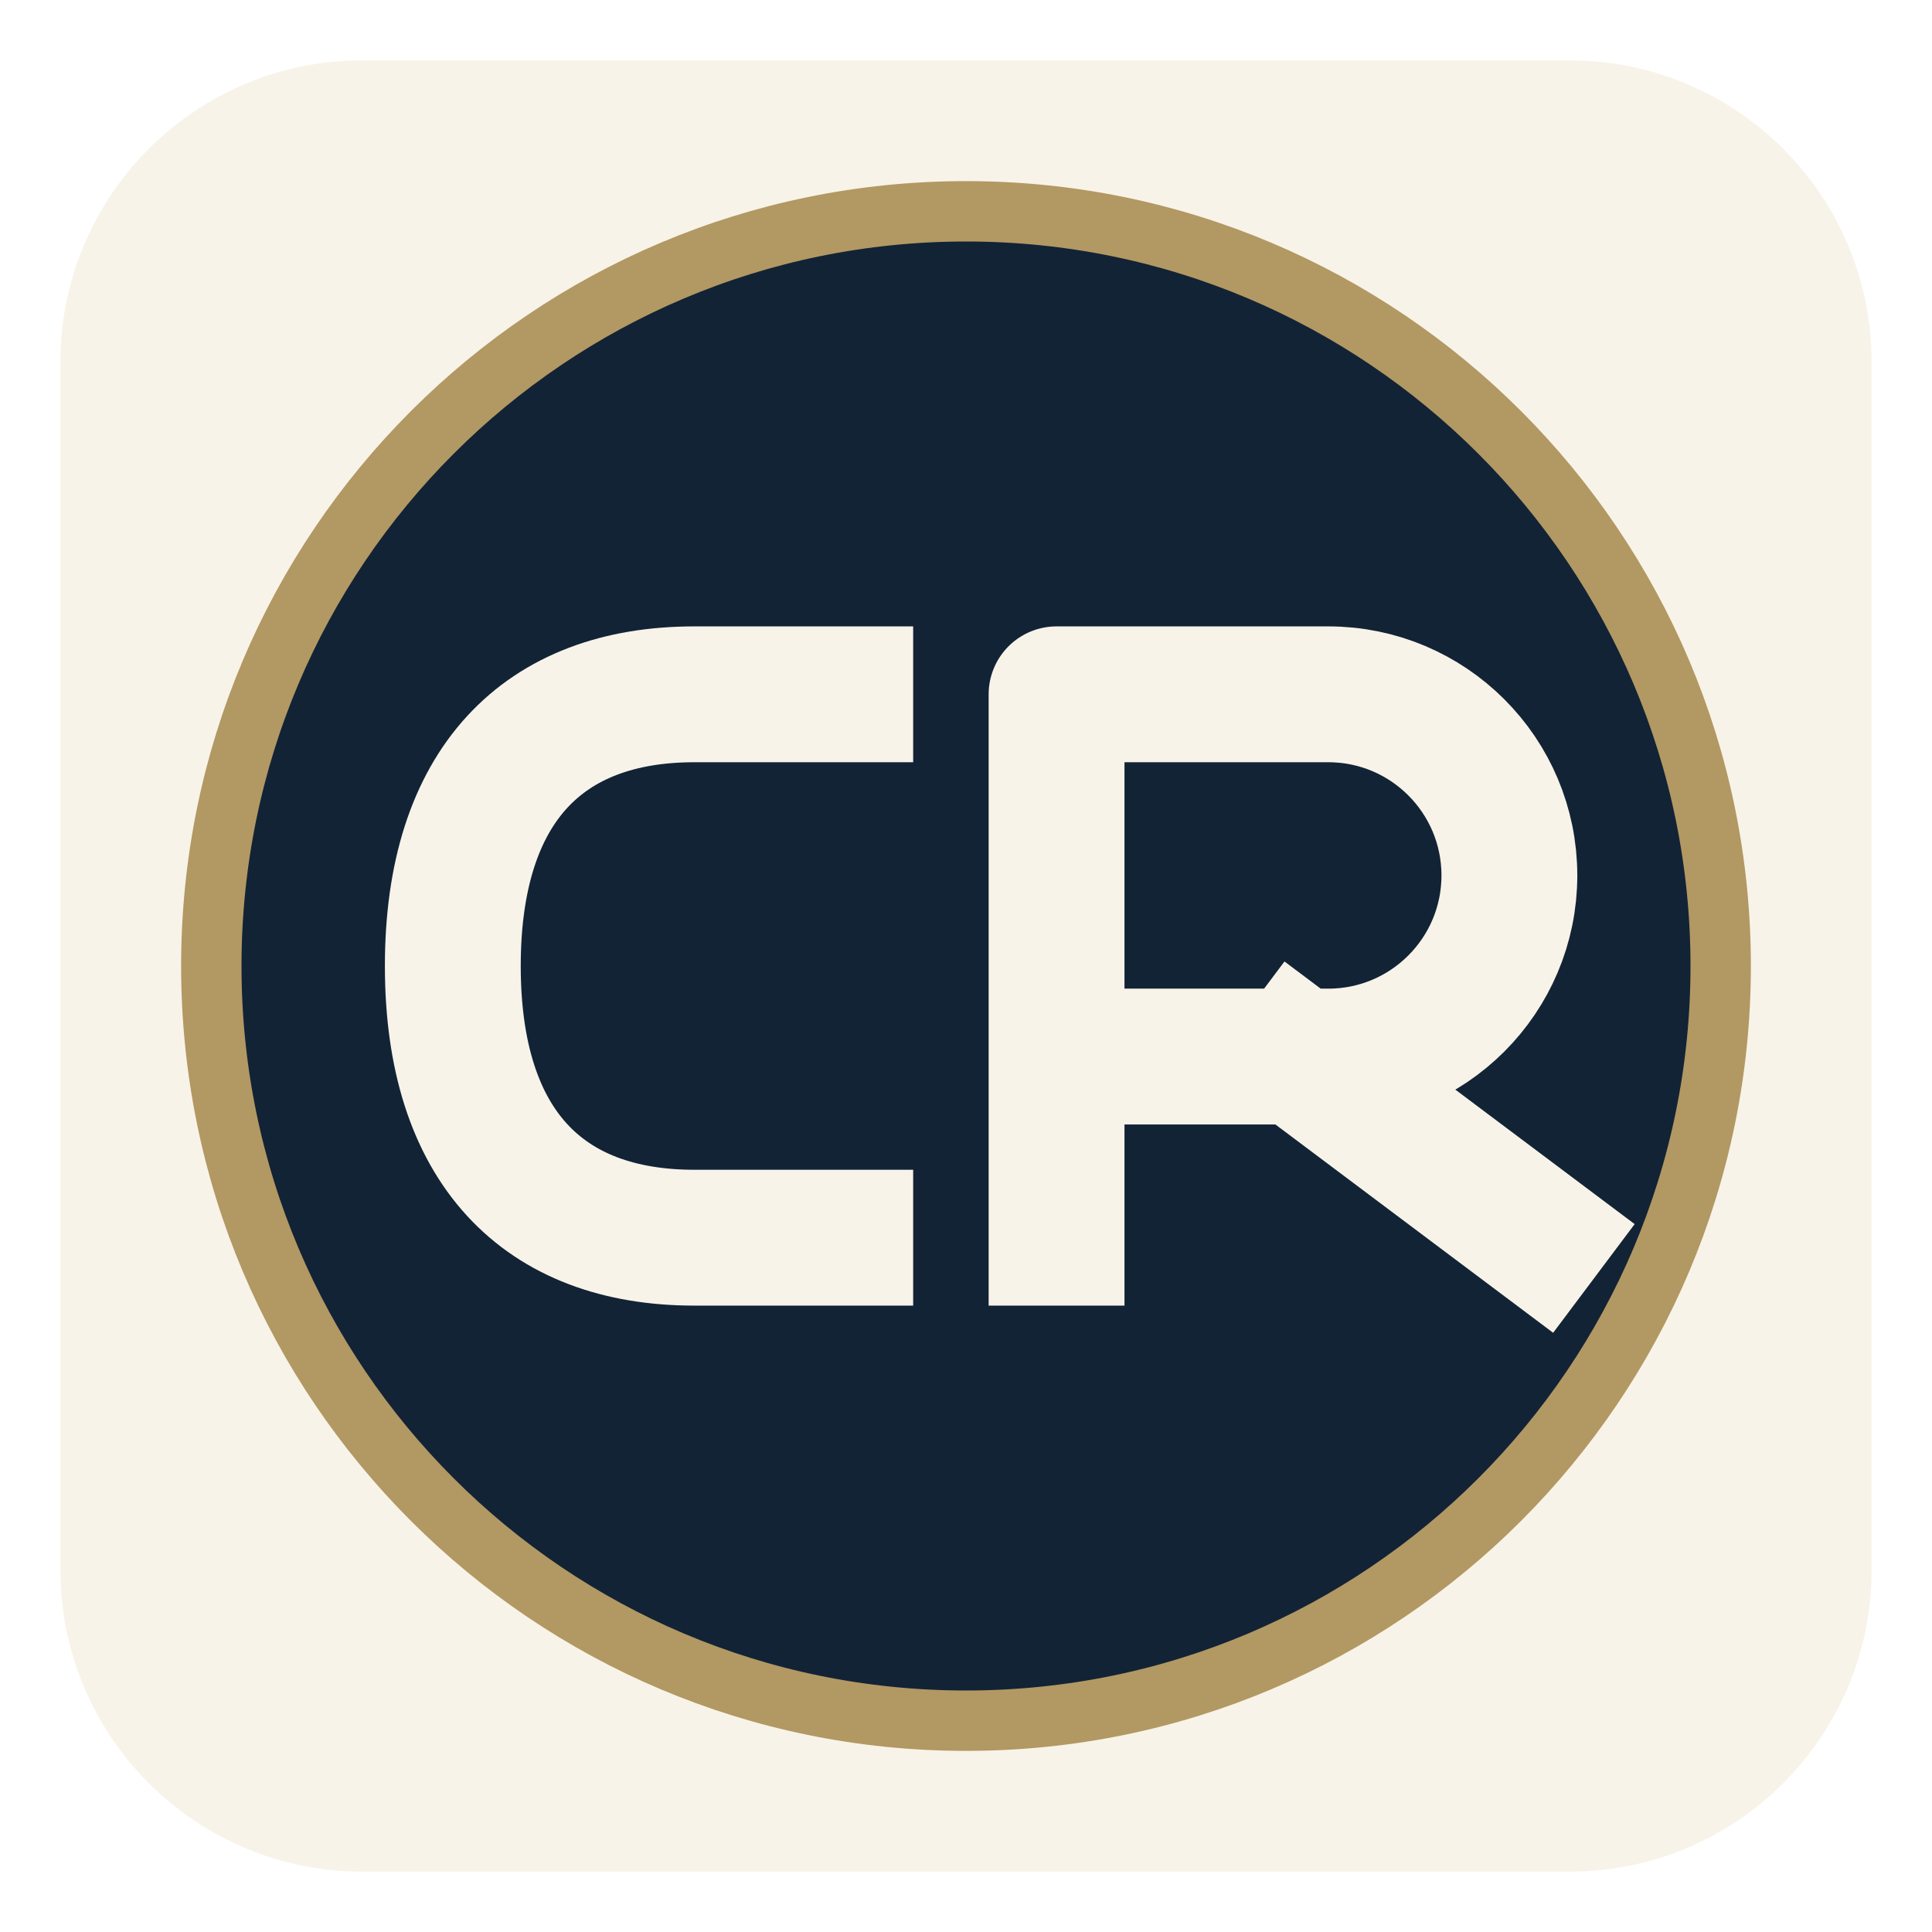
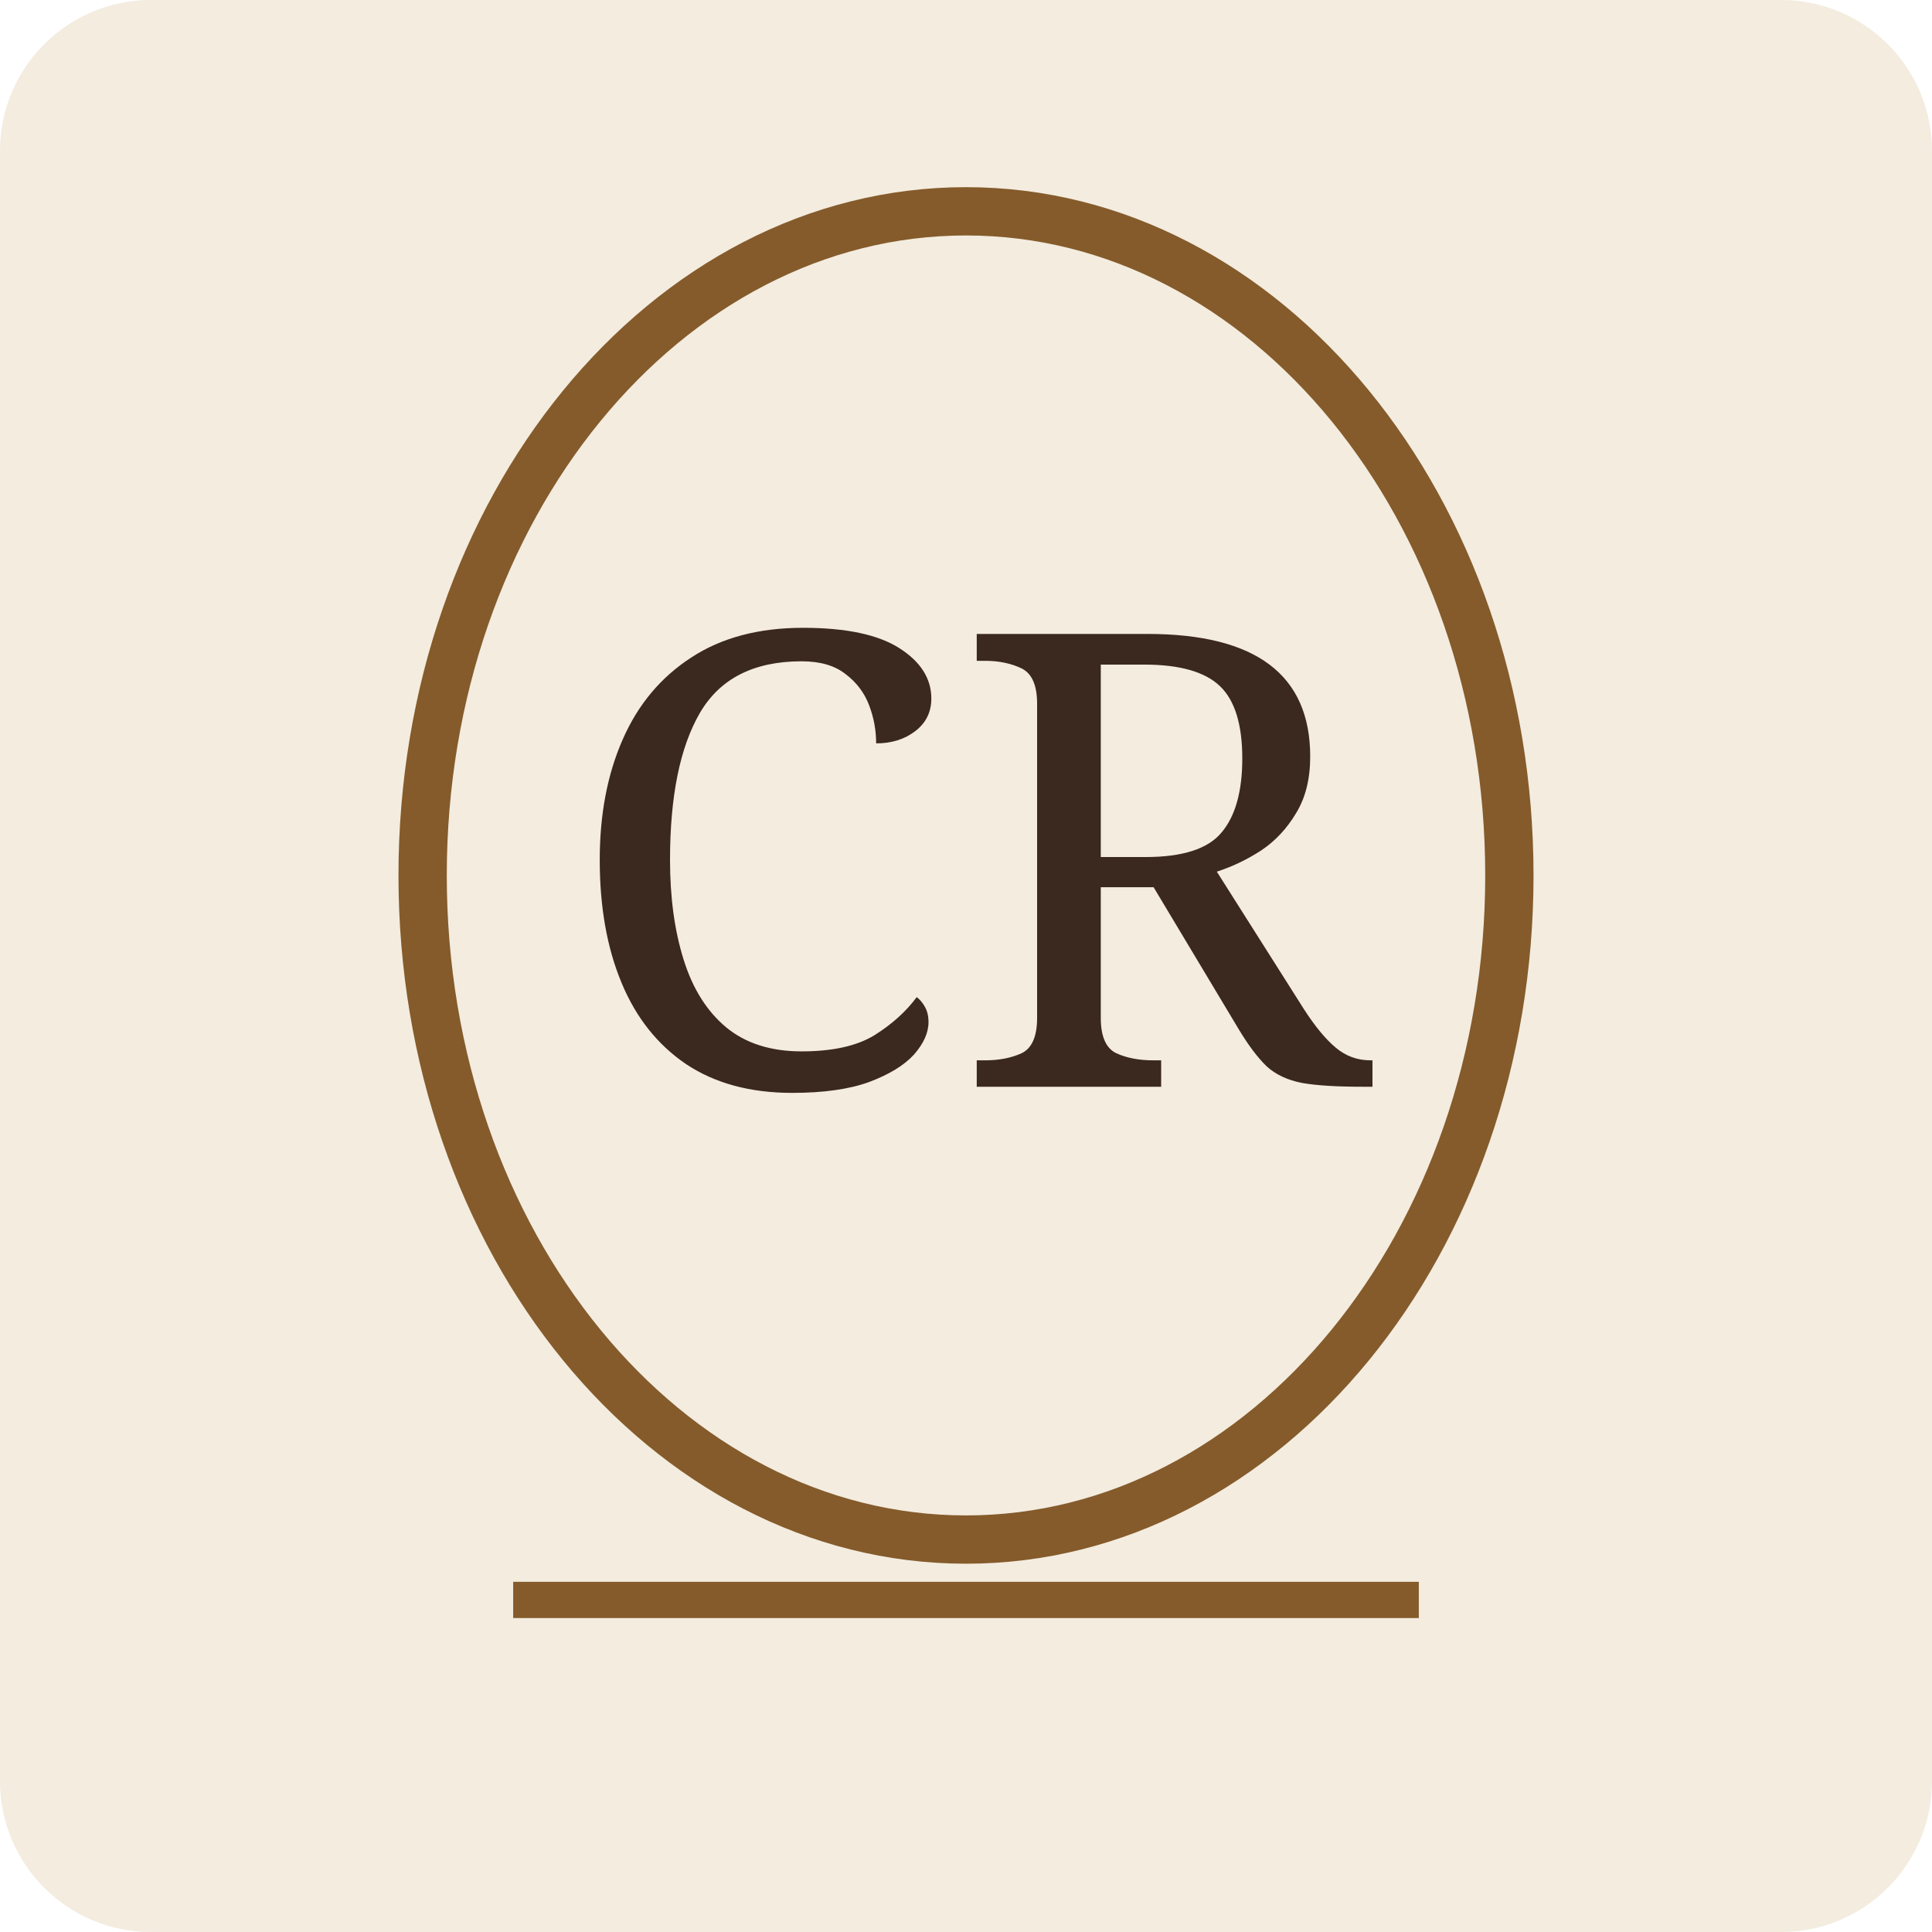
<svg xmlns="http://www.w3.org/2000/svg" viewBox="0 0 64 64">
-   <rect x="2" y="2" width="60" height="60" rx="10" fill="#f8f3e8" />
-   <circle cx="32" cy="32" r="25" fill="#122336" stroke="#b29862" stroke-width="2" />
-   <g fill="none" stroke="#f8f3e8" stroke-width="4.5" stroke-linecap="square" stroke-linejoin="round">
-     <path d="M28 23h-5c-5 0-8 3-8 9s3 9 8 9h5" />
-     <path d="M35 41V23h9a6 6 0 0 1 0 12h-9m8 0 8 6" />
-   </g>
+   <rect width="64" height="64" rx="5" fill="#f3ecdf" />
+   <ellipse cx="32" cy="29" rx="18" ry="22" fill="none" stroke="#855b2b" stroke-width="1.6" />
+   <text x="32" y="36" fill="#3b281f" font-family="Georgia,serif" font-size="21" text-anchor="middle">CR</text>
+   <path d="M17 53h30" stroke="#855b2b" stroke-width="1.2" />
</svg>
